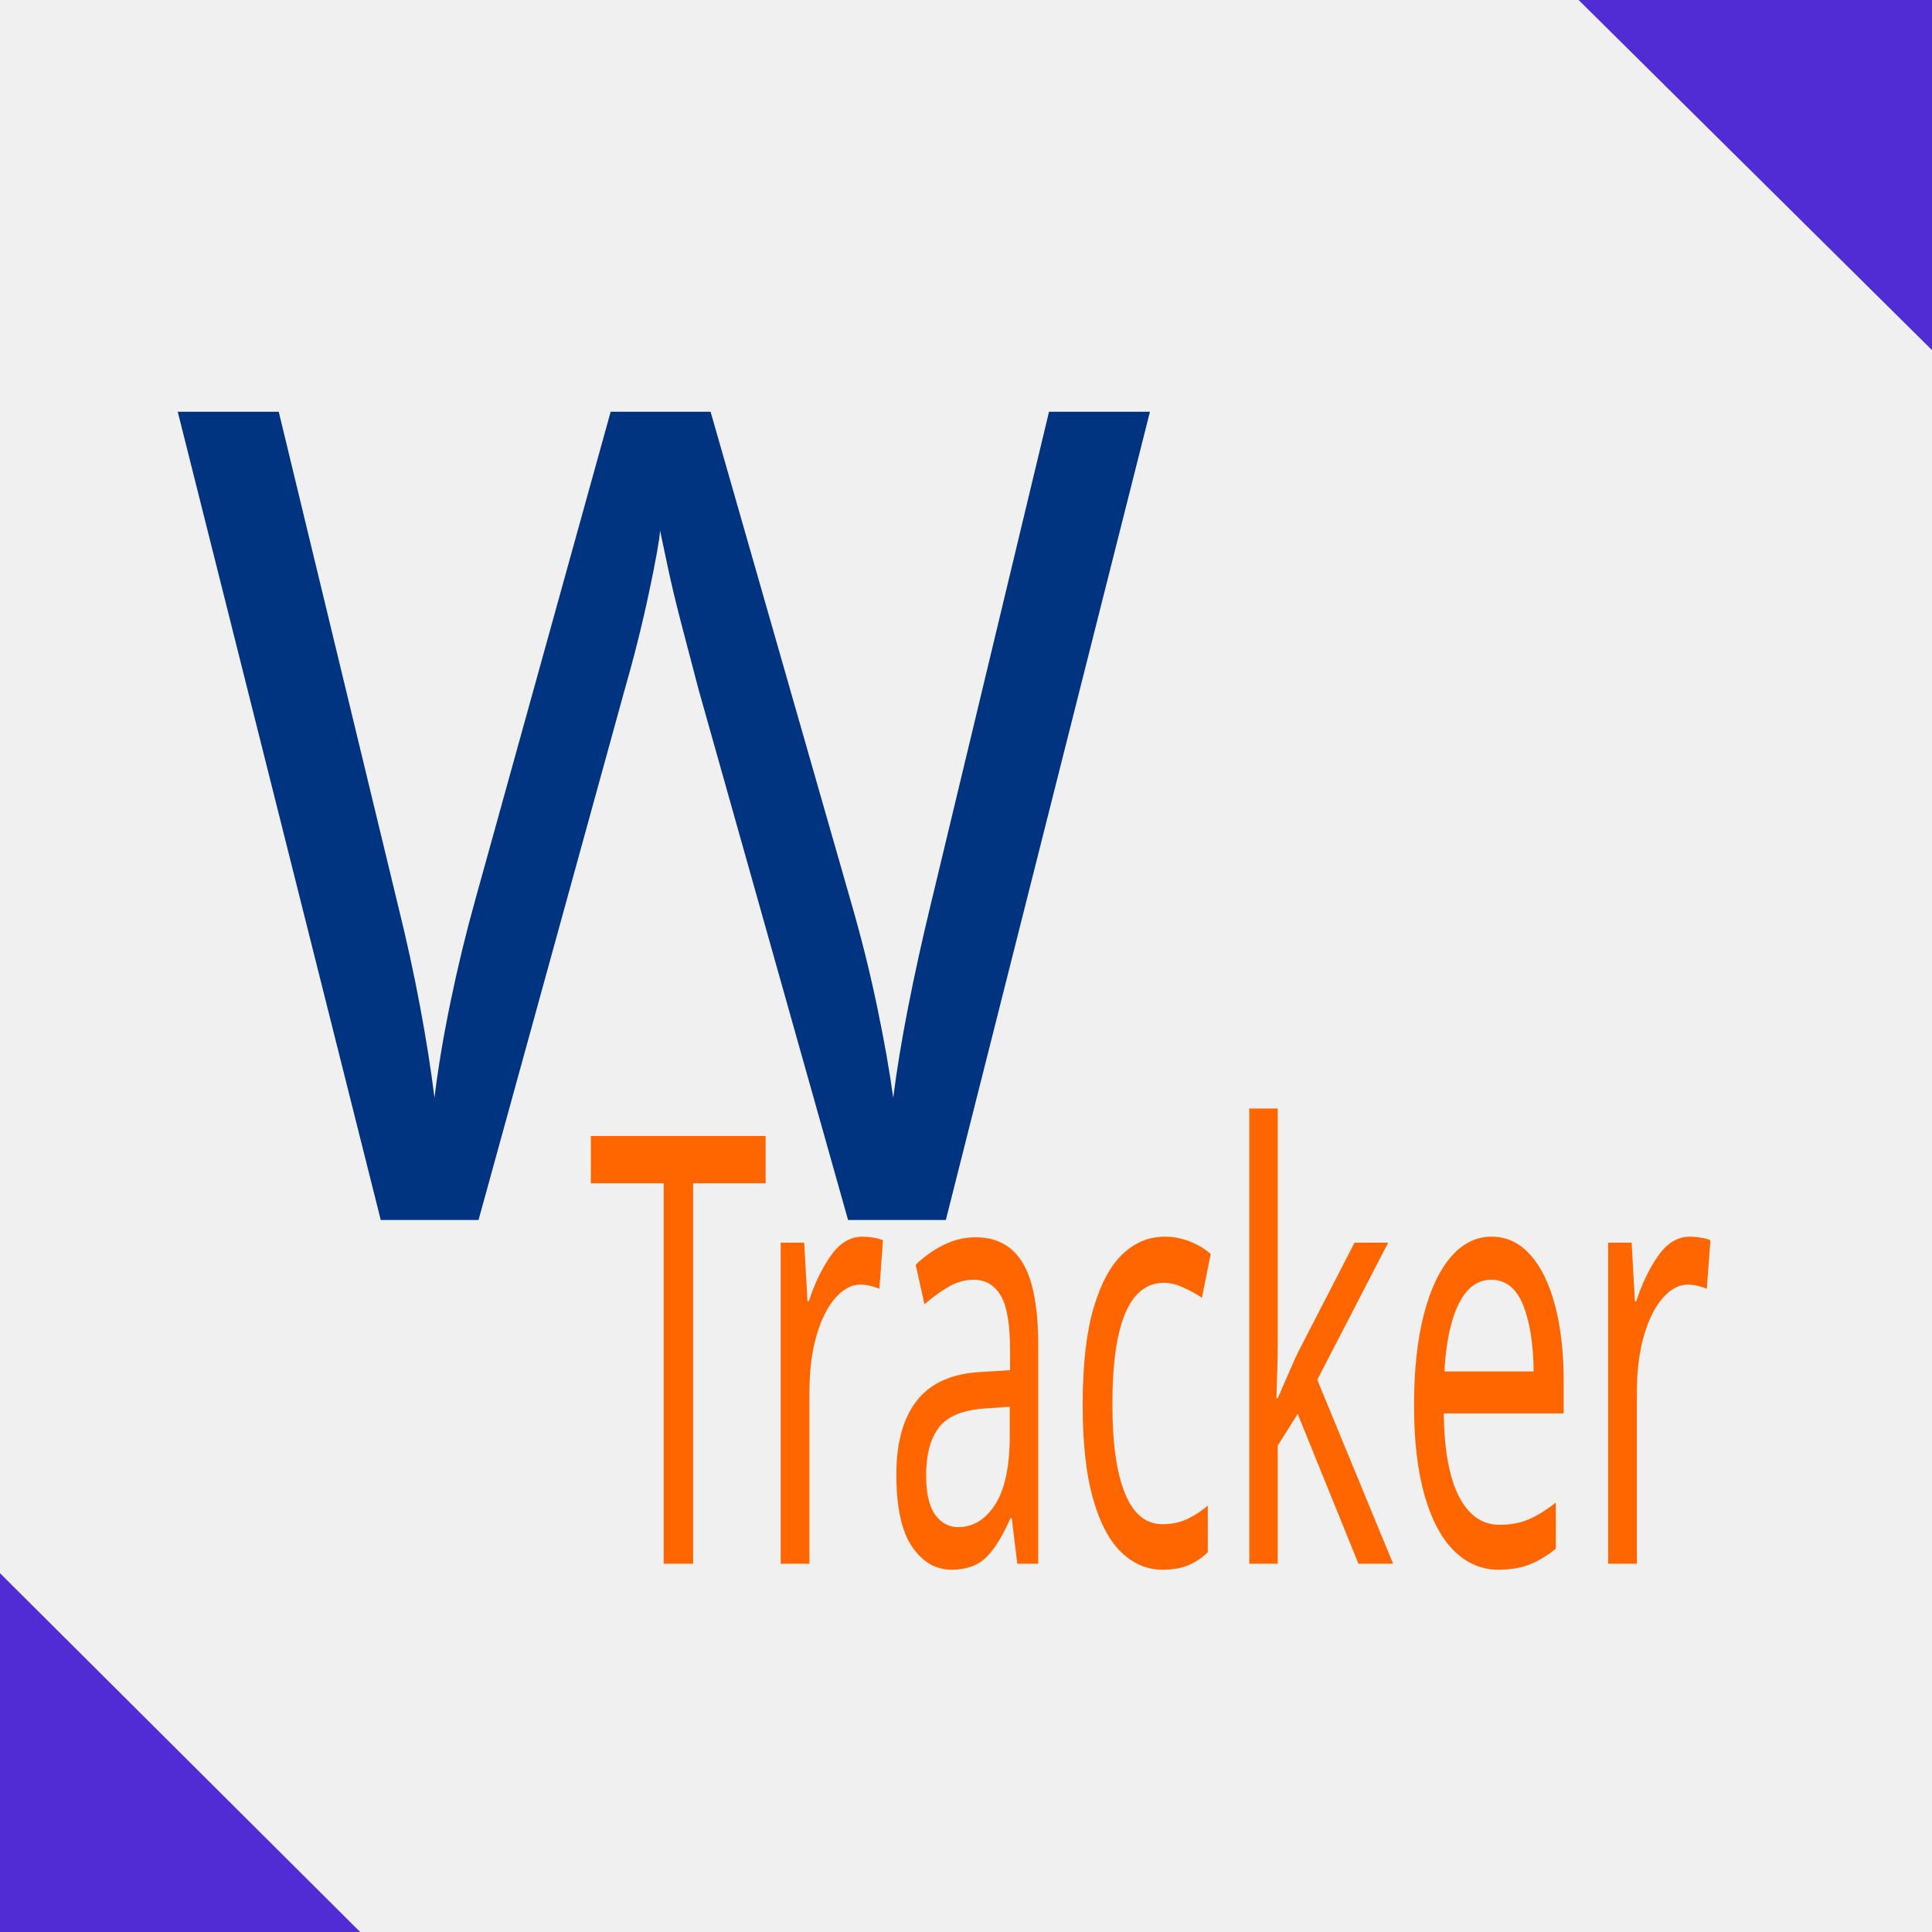
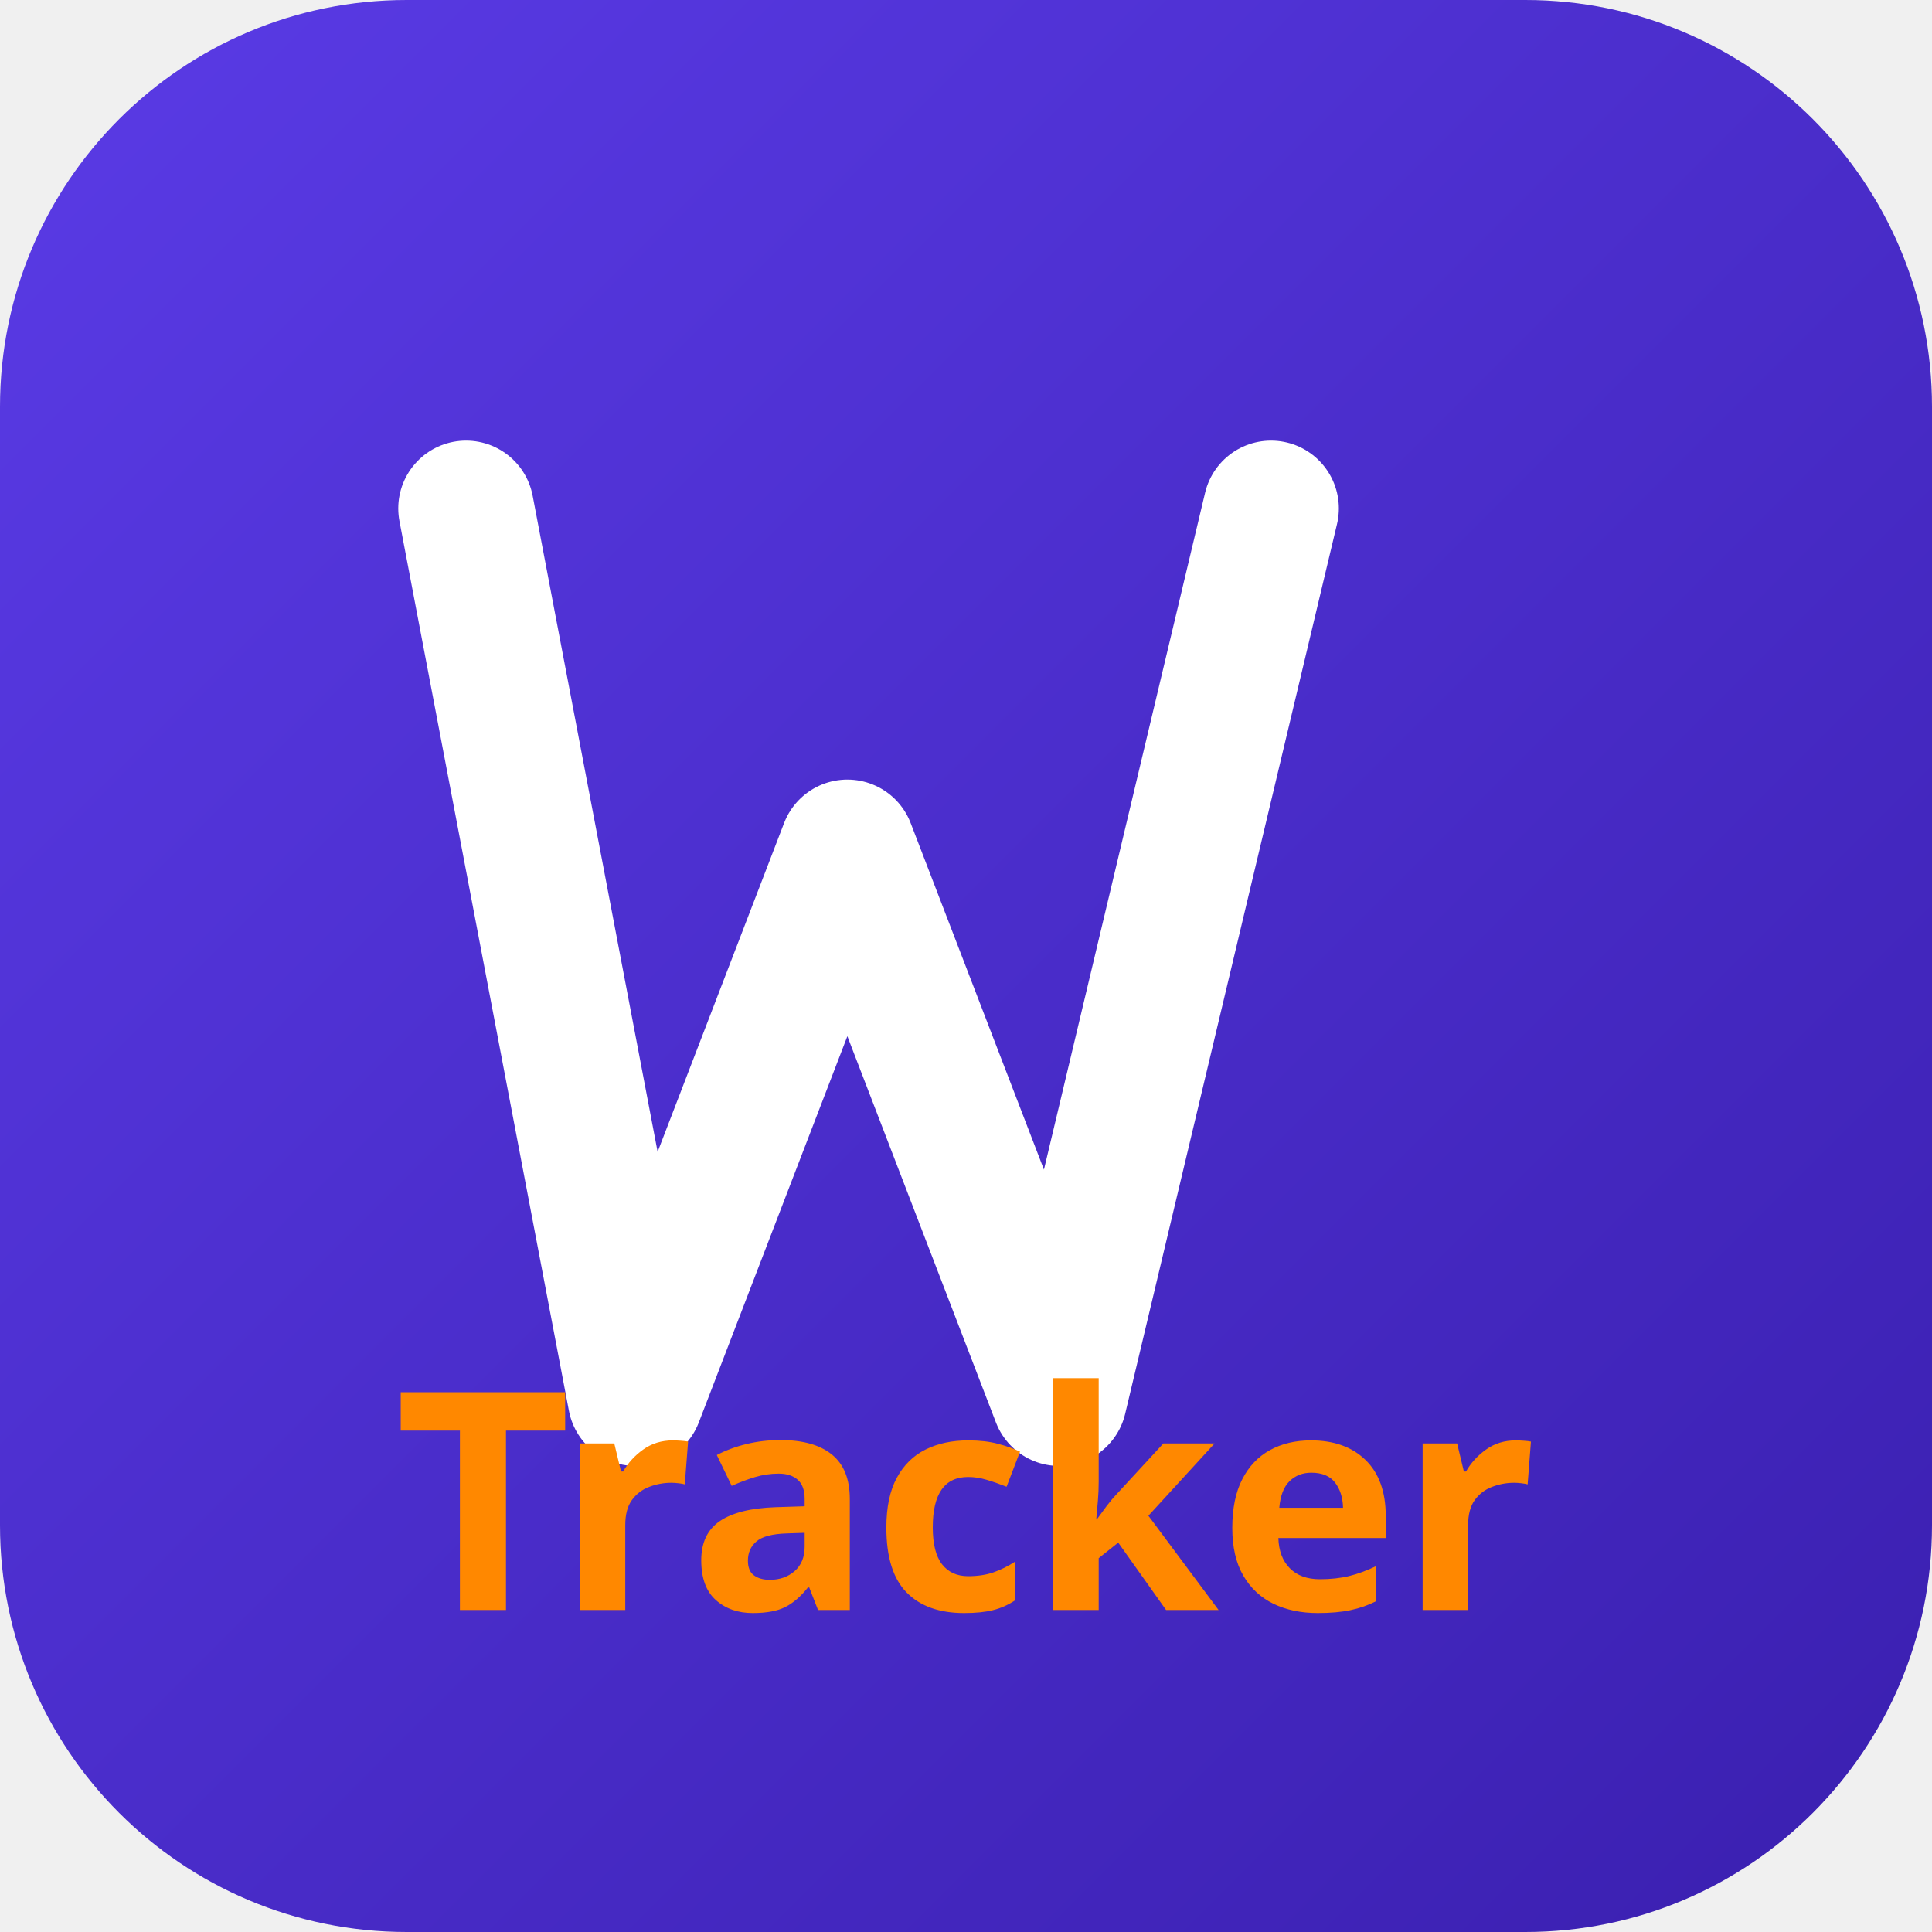
- <svg xmlns="http://www.w3.org/2000/svg" width="456" height="456" viewBox="0 0 456 456" version="1.1" id="svg3725">
-   <defs id="defs3729">
-     <clipPath clipPathUnits="userSpaceOnUse" id="clipPath3831">
-       <rect style="fill:#e3dedb;stroke-width:1.045" id="rect3833" width="122.282" height="103.154" x="261.925" y="263.074" />
-     </clipPath>
-     <clipPath clipPathUnits="userSpaceOnUse" id="clipPath3835">
-       <rect style="fill:#e3dedb;stroke-width:1.045" id="rect3837" width="122.282" height="103.154" x="261.925" y="263.074" transform="rotate(44.88806)" />
-     </clipPath>
-     <clipPath clipPathUnits="userSpaceOnUse" id="clipPath3835-0">
-       <rect style="fill:#e3dedb;stroke-width:1.045" id="rect3837-2" width="122.282" height="103.154" x="261.925" y="263.074" transform="rotate(44.88806)" />
-     </clipPath>
+ <svg xmlns="http://www.w3.org/2000/svg" width="456" height="456" viewBox="0 0 456 456">
+   <rect width="456" height="456" rx="96" fill="url(#grad)" />
+   <defs>
+     <linearGradient id="grad" x1="0" y1="0" x2="1" y2="1">
+       <stop offset="0%" stop-color="#5A3BE6" />
+       <stop offset="100%" stop-color="#3A1FAF" />
+     </linearGradient>
  </defs>
-   <rect x="0" y="0" width="456" height="456" id="rect3723" fill="#512BD4" clip-path="url(#clipPath3835)" />
-   <text xml:space="preserve" style="font-style:normal;font-weight:normal;font-size:260.273px;line-height:1.25;font-family:sans-serif;letter-spacing:0px;word-spacing:0px;fill:#003380;fill-opacity:1;stroke:none;stroke-width:1.356;" x="39.937" y="280.517" id="text3767" transform="scale(0.9741919,1.026492)">
-     <tspan id="tspan3765" x="39.937" y="280.517" style="line-height:5.25;stroke-width:1.356;fill:#003380;">W</tspan>
+   <path d="M110 120 L150 330 L200 200 L250 330 L300 120" stroke="#FFFFFF" stroke-width="32" stroke-linecap="round" stroke-linejoin="round" fill="none" />
+   <text x="50%" y="380" font-family="Segoe UI, sans-serif" font-size="72" fill="#FF8800" text-anchor="middle" font-weight="600">
+     Tracker
  </text>
-   <flowRoot xml:space="preserve" id="flowRoot3777" style="fill:black;fill-opacity:1;stroke:none;font-family:sans-serif;font-style:normal;font-weight:normal;font-size:40px;line-height:1.25;letter-spacing:0px;word-spacing:0px">
-     <flowRegion id="flowRegion3779">
-       <rect id="rect3781" width="6.148" height="60.799" x="30.741" y="199.14" />
-     </flowRegion>
-     <flowPara id="flowPara3783" />
-   </flowRoot>
-   <text xml:space="preserve" style="font-style:normal;font-weight:normal;font-size:104.427px;line-height:1.25;font-family:sans-serif;letter-spacing:0px;word-spacing:0px;fill:#ff6600;fill-opacity:1;stroke:none;stroke-width:2.611;" x="187.752" y="272.604" id="text3787" transform="scale(0.7386187,1.353878)">
-     <tspan id="tspan3785" x="187.752" y="272.604" style="stroke-width:2.611;fill:#ff6600;">Tracker</tspan>
-   </text>
-   <rect style="fill:#e3dedb;stroke-width:1.045" id="rect3798" width="122.282" height="103.154" x="262.398" y="-366.132" transform="rotate(44.88806)" clip-path="url(#clipPath3831)" />
-   <rect transform="rotate(179.8445,228.8131,227.8983)" style="fill:#512bd4" x="0" y="0" width="456" height="456" id="rect3723-3" clip-path="url(#clipPath3835-0)" />
</svg>
